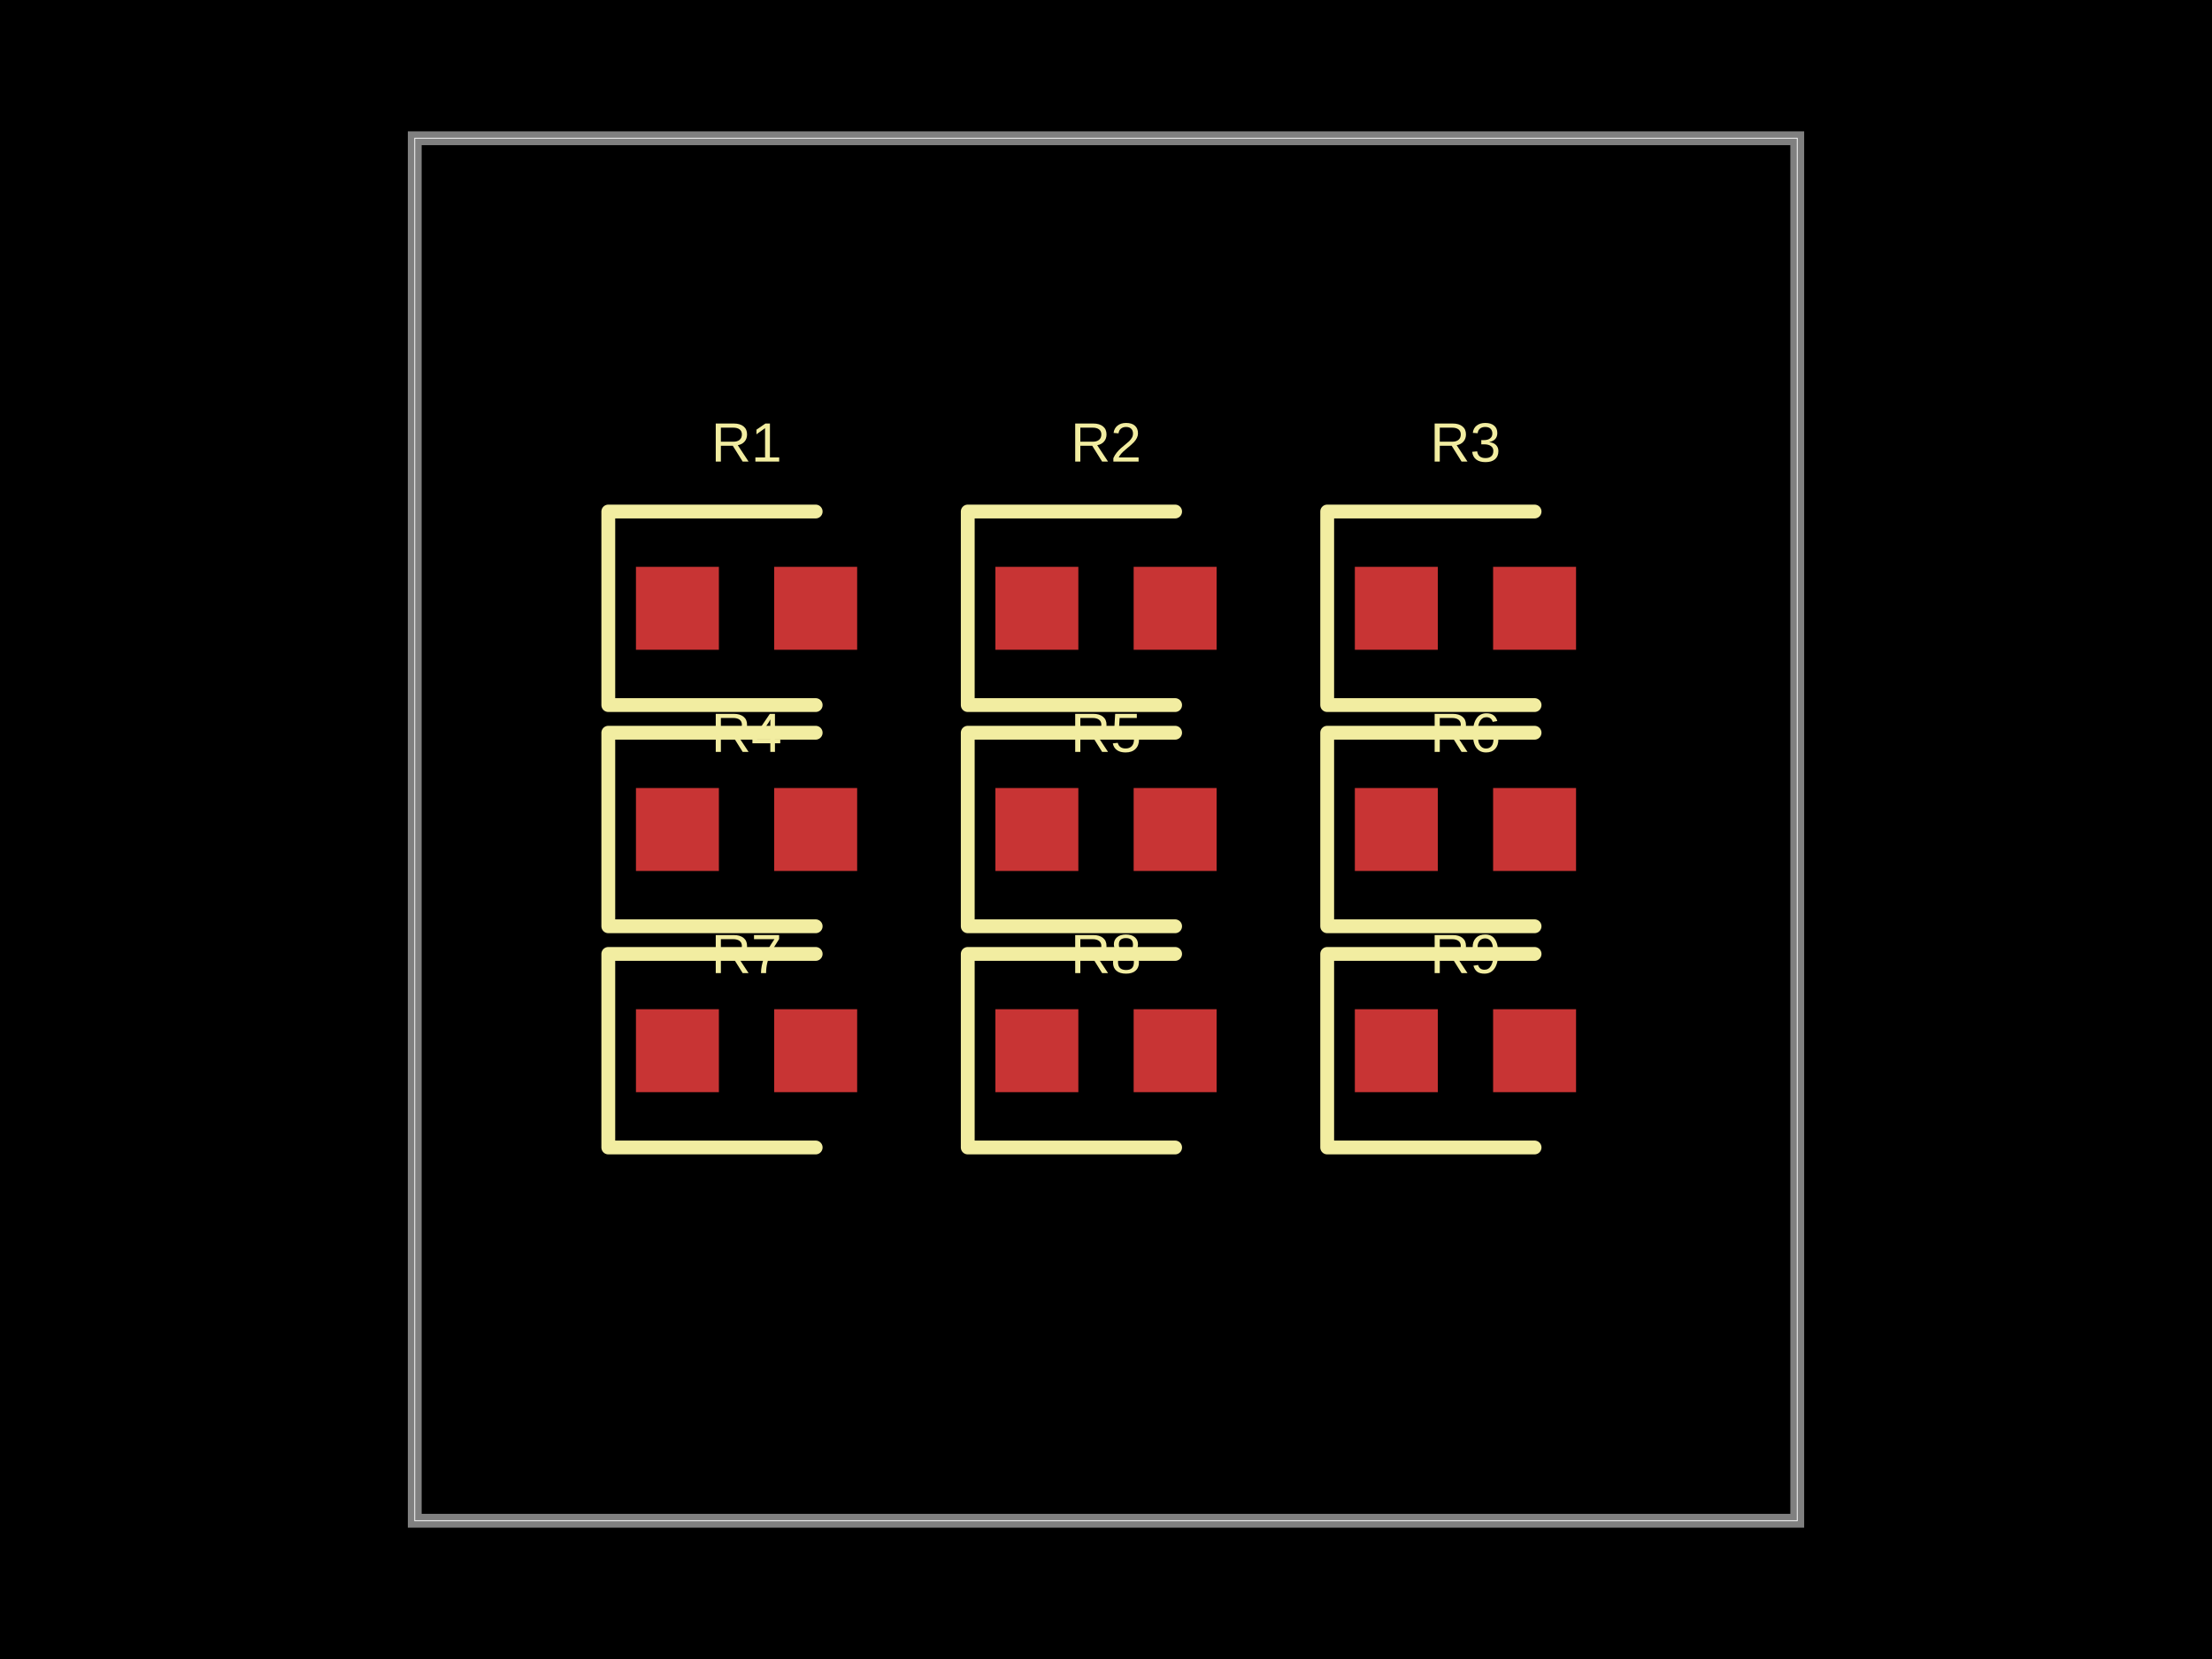
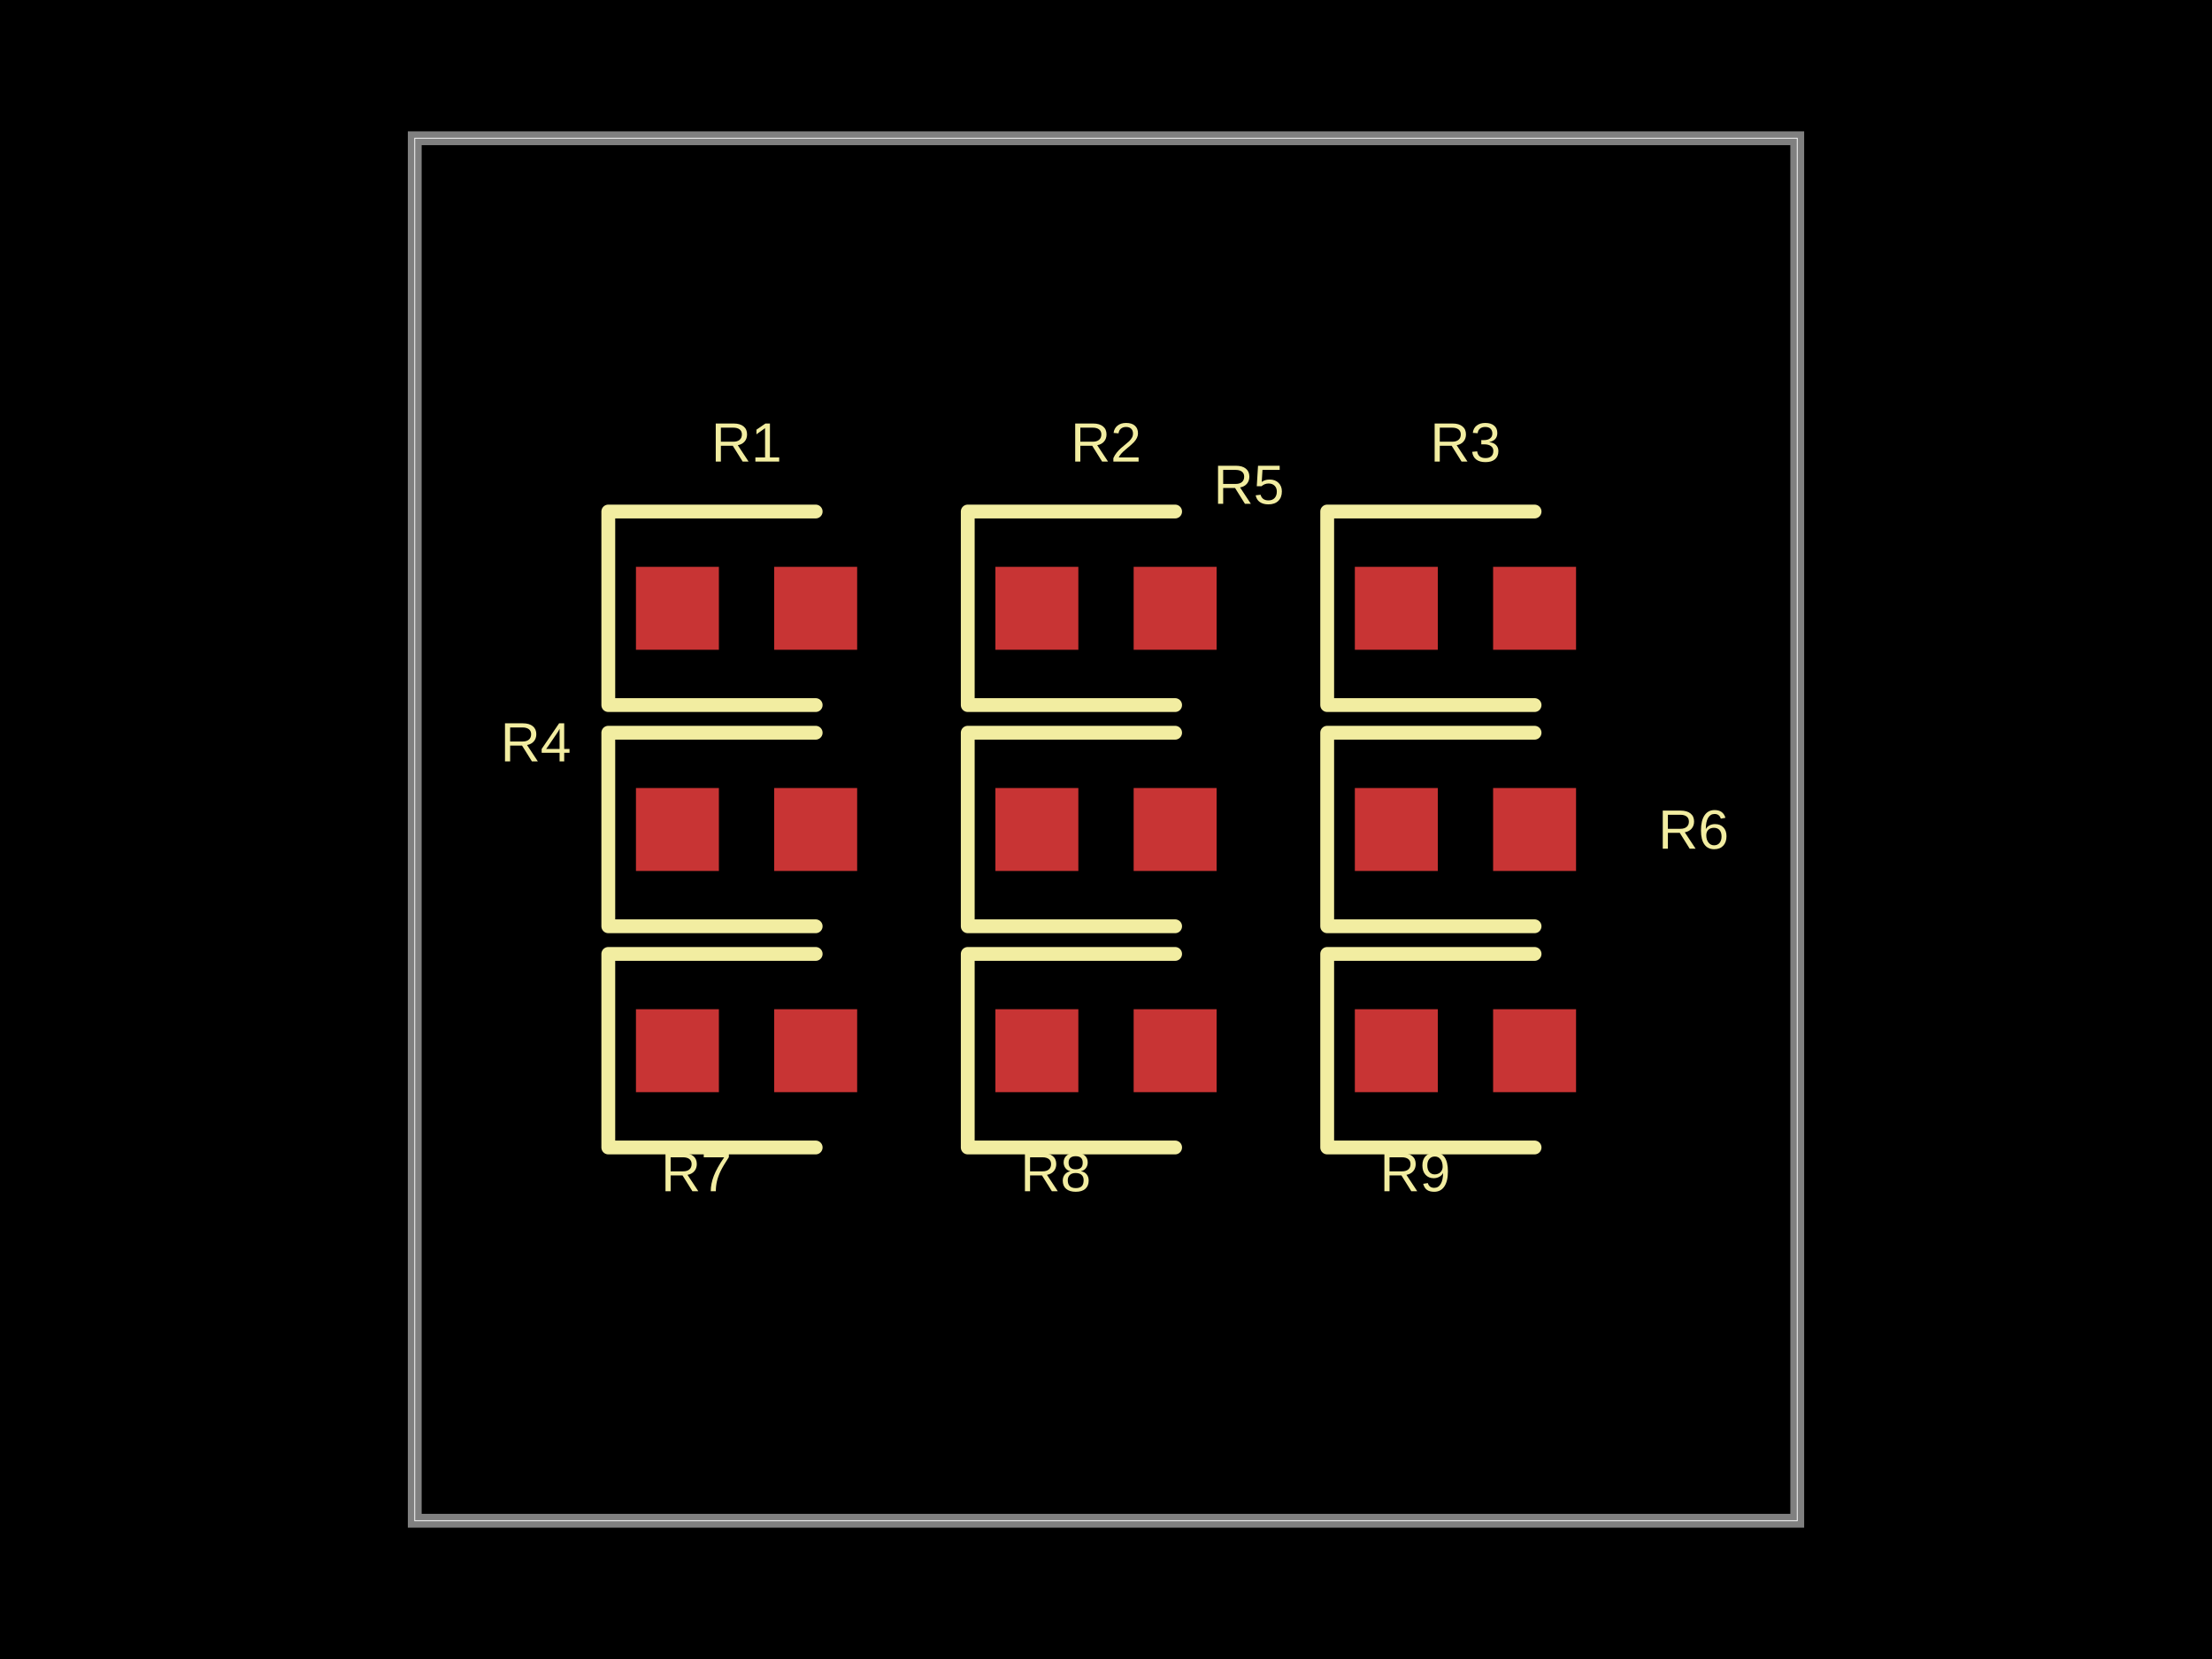
- <svg xmlns="http://www.w3.org/2000/svg" width="800" height="600" data-software-used-string="@tscircuit/core@0.0.673">
+ <svg xmlns="http://www.w3.org/2000/svg" width="800" height="600" data-software-used-string="@tscircuit/core@0.0.675">
  <style />
  <rect class="boundary" x="0" y="0" fill="#000" width="800" height="600" />
  <rect class="pcb-boundary" fill="none" stroke="#fff" stroke-width="0.3" x="150" y="50" width="500" height="500" />
  <path class="pcb-board" d="M 150 550 L 650 550 L 650 50 L 150 50 Z" fill="none" stroke="rgba(255, 255, 255, 0.5)" stroke-width="5" />
  <rect class="pcb-pad" fill="rgb(200, 52, 52)" x="230" y="205" width="30" height="30" data-layer="top" />
  <rect class="pcb-pad" fill="rgb(200, 52, 52)" x="280" y="205" width="30" height="30" data-layer="top" />
  <rect class="pcb-pad" fill="rgb(200, 52, 52)" x="360" y="205" width="30" height="30" data-layer="top" />
  <rect class="pcb-pad" fill="rgb(200, 52, 52)" x="410" y="205" width="30" height="30" data-layer="top" />
  <rect class="pcb-pad" fill="rgb(200, 52, 52)" x="490" y="205" width="30" height="30" data-layer="top" />
  <rect class="pcb-pad" fill="rgb(200, 52, 52)" x="540" y="205" width="30" height="30" data-layer="top" />
  <rect class="pcb-pad" fill="rgb(200, 52, 52)" x="230" y="285" width="30" height="30" data-layer="top" />
  <rect class="pcb-pad" fill="rgb(200, 52, 52)" x="280" y="285" width="30" height="30" data-layer="top" />
  <rect class="pcb-pad" fill="rgb(200, 52, 52)" x="360" y="285" width="30" height="30" data-layer="top" />
  <rect class="pcb-pad" fill="rgb(200, 52, 52)" x="410" y="285" width="30" height="30" data-layer="top" />
  <rect class="pcb-pad" fill="rgb(200, 52, 52)" x="490" y="285" width="30" height="30" data-layer="top" />
  <rect class="pcb-pad" fill="rgb(200, 52, 52)" x="540" y="285" width="30" height="30" data-layer="top" />
  <rect class="pcb-pad" fill="rgb(200, 52, 52)" x="230" y="365" width="30" height="30" data-layer="top" />
  <rect class="pcb-pad" fill="rgb(200, 52, 52)" x="280" y="365" width="30" height="30" data-layer="top" />
  <rect class="pcb-pad" fill="rgb(200, 52, 52)" x="360" y="365" width="30" height="30" data-layer="top" />
  <rect class="pcb-pad" fill="rgb(200, 52, 52)" x="410" y="365" width="30" height="30" data-layer="top" />
  <rect class="pcb-pad" fill="rgb(200, 52, 52)" x="490" y="365" width="30" height="30" data-layer="top" />
  <rect class="pcb-pad" fill="rgb(200, 52, 52)" x="540" y="365" width="30" height="30" data-layer="top" />
  <path class="pcb-silkscreen pcb-silkscreen-top" d="M 295 185 L 220 185 L 220 255 L 295 255" fill="none" stroke="#f2eda1" stroke-width="5" stroke-linecap="round" stroke-linejoin="round" data-pcb-component-id="pcb_component_0" data-pcb-silkscreen-path-id="pcb_silkscreen_path_0" />
  <path class="pcb-silkscreen pcb-silkscreen-top" d="M 425 185 L 350 185 L 350 255 L 425 255" fill="none" stroke="#f2eda1" stroke-width="5" stroke-linecap="round" stroke-linejoin="round" data-pcb-component-id="pcb_component_1" data-pcb-silkscreen-path-id="pcb_silkscreen_path_1" />
  <path class="pcb-silkscreen pcb-silkscreen-top" d="M 555 185 L 480 185 L 480 255 L 555 255" fill="none" stroke="#f2eda1" stroke-width="5" stroke-linecap="round" stroke-linejoin="round" data-pcb-component-id="pcb_component_2" data-pcb-silkscreen-path-id="pcb_silkscreen_path_2" />
  <path class="pcb-silkscreen pcb-silkscreen-top" d="M 295 265 L 220 265 L 220 335 L 295 335" fill="none" stroke="#f2eda1" stroke-width="5" stroke-linecap="round" stroke-linejoin="round" data-pcb-component-id="pcb_component_3" data-pcb-silkscreen-path-id="pcb_silkscreen_path_3" />
  <path class="pcb-silkscreen pcb-silkscreen-top" d="M 425 265 L 350 265 L 350 335 L 425 335" fill="none" stroke="#f2eda1" stroke-width="5" stroke-linecap="round" stroke-linejoin="round" data-pcb-component-id="pcb_component_4" data-pcb-silkscreen-path-id="pcb_silkscreen_path_4" />
  <path class="pcb-silkscreen pcb-silkscreen-top" d="M 555 265 L 480 265 L 480 335 L 555 335" fill="none" stroke="#f2eda1" stroke-width="5" stroke-linecap="round" stroke-linejoin="round" data-pcb-component-id="pcb_component_5" data-pcb-silkscreen-path-id="pcb_silkscreen_path_5" />
  <path class="pcb-silkscreen pcb-silkscreen-top" d="M 295 345 L 220 345 L 220 415 L 295 415" fill="none" stroke="#f2eda1" stroke-width="5" stroke-linecap="round" stroke-linejoin="round" data-pcb-component-id="pcb_component_6" data-pcb-silkscreen-path-id="pcb_silkscreen_path_6" />
  <path class="pcb-silkscreen pcb-silkscreen-top" d="M 425 345 L 350 345 L 350 415 L 425 415" fill="none" stroke="#f2eda1" stroke-width="5" stroke-linecap="round" stroke-linejoin="round" data-pcb-component-id="pcb_component_7" data-pcb-silkscreen-path-id="pcb_silkscreen_path_7" />
  <path class="pcb-silkscreen pcb-silkscreen-top" d="M 555 345 L 480 345 L 480 415 L 555 415" fill="none" stroke="#f2eda1" stroke-width="5" stroke-linecap="round" stroke-linejoin="round" data-pcb-component-id="pcb_component_8" data-pcb-silkscreen-path-id="pcb_silkscreen_path_8" />
  <text x="0" y="0" dx="0" dy="0" fill="#f2eda1" font-family="Arial, sans-serif" font-size="20" text-anchor="middle" dominant-baseline="central" transform="matrix(1,0,0,1,270,160)" class="pcb-silkscreen-text pcb-silkscreen-top" data-pcb-silkscreen-text-id="pcb_component_0" stroke="none">R1</text>
  <text x="0" y="0" dx="0" dy="0" fill="#f2eda1" font-family="Arial, sans-serif" font-size="20" text-anchor="middle" dominant-baseline="central" transform="matrix(1,0,0,1,400,160)" class="pcb-silkscreen-text pcb-silkscreen-top" data-pcb-silkscreen-text-id="pcb_component_1" stroke="none">R2</text>
  <text x="0" y="0" dx="0" dy="0" fill="#f2eda1" font-family="Arial, sans-serif" font-size="20" text-anchor="middle" dominant-baseline="central" transform="matrix(1,0,0,1,530,160)" class="pcb-silkscreen-text pcb-silkscreen-top" data-pcb-silkscreen-text-id="pcb_component_2" stroke="none">R3</text>
-   <text x="0" y="0" dx="0" dy="0" fill="#f2eda1" font-family="Arial, sans-serif" font-size="20" text-anchor="middle" dominant-baseline="central" transform="matrix(1,0,0,1,270,265)" class="pcb-silkscreen-text pcb-silkscreen-top" data-pcb-silkscreen-text-id="pcb_component_3" stroke="none">R4</text>
-   <text x="0" y="0" dx="0" dy="0" fill="#f2eda1" font-family="Arial, sans-serif" font-size="20" text-anchor="middle" dominant-baseline="central" transform="matrix(1,0,0,1,400,265)" class="pcb-silkscreen-text pcb-silkscreen-top" data-pcb-silkscreen-text-id="pcb_component_4" stroke="none">R5</text>
-   <text x="0" y="0" dx="0" dy="0" fill="#f2eda1" font-family="Arial, sans-serif" font-size="20" text-anchor="middle" dominant-baseline="central" transform="matrix(1,0,0,1,530,265)" class="pcb-silkscreen-text pcb-silkscreen-top" data-pcb-silkscreen-text-id="pcb_component_5" stroke="none">R6</text>
-   <text x="0" y="0" dx="0" dy="0" fill="#f2eda1" font-family="Arial, sans-serif" font-size="20" text-anchor="middle" dominant-baseline="central" transform="matrix(1,0,0,1,270,345)" class="pcb-silkscreen-text pcb-silkscreen-top" data-pcb-silkscreen-text-id="pcb_component_6" stroke="none">R7</text>
-   <text x="0" y="0" dx="0" dy="0" fill="#f2eda1" font-family="Arial, sans-serif" font-size="20" text-anchor="middle" dominant-baseline="central" transform="matrix(1,0,0,1,400,345)" class="pcb-silkscreen-text pcb-silkscreen-top" data-pcb-silkscreen-text-id="pcb_component_7" stroke="none">R8</text>
-   <text x="0" y="0" dx="0" dy="0" fill="#f2eda1" font-family="Arial, sans-serif" font-size="20" text-anchor="middle" dominant-baseline="central" transform="matrix(1,0,0,1,530,345)" class="pcb-silkscreen-text pcb-silkscreen-top" data-pcb-silkscreen-text-id="pcb_component_8" stroke="none">R9</text>
+   <text x="0" y="0" dx="0" dy="0" fill="#f2eda1" font-family="Arial, sans-serif" font-size="20" text-anchor="middle" dominant-baseline="central" transform="matrix(1,0,0,1,193.7799,268.4286)" class="pcb-silkscreen-text pcb-silkscreen-top" data-pcb-silkscreen-text-id="pcb_component_3" stroke="none">R4</text>
+   <text x="0" y="0" dx="0" dy="0" fill="#f2eda1" font-family="Arial, sans-serif" font-size="20" text-anchor="middle" dominant-baseline="central" transform="matrix(1,0,0,1,451.6623,175.2763)" class="pcb-silkscreen-text pcb-silkscreen-top" data-pcb-silkscreen-text-id="pcb_component_4" stroke="none">R5</text>
+   <text x="0" y="0" dx="0" dy="0" fill="#f2eda1" font-family="Arial, sans-serif" font-size="20" text-anchor="middle" dominant-baseline="central" transform="matrix(1,0,0,1,612.5,300)" class="pcb-silkscreen-text pcb-silkscreen-top" data-pcb-silkscreen-text-id="pcb_component_5" stroke="none">R6</text>
+   <text x="0" y="0" dx="0" dy="0" fill="#f2eda1" font-family="Arial, sans-serif" font-size="20" text-anchor="middle" dominant-baseline="central" transform="matrix(1,0,0,1,251.8225,423.8843)" class="pcb-silkscreen-text pcb-silkscreen-top" data-pcb-silkscreen-text-id="pcb_component_6" stroke="none">R7</text>
+   <text x="0" y="0" dx="0" dy="0" fill="#f2eda1" font-family="Arial, sans-serif" font-size="20" text-anchor="middle" dominant-baseline="central" transform="matrix(1,0,0,1,381.8225,423.8843)" class="pcb-silkscreen-text pcb-silkscreen-top" data-pcb-silkscreen-text-id="pcb_component_7" stroke="none">R8</text>
+   <text x="0" y="0" dx="0" dy="0" fill="#f2eda1" font-family="Arial, sans-serif" font-size="20" text-anchor="middle" dominant-baseline="central" transform="matrix(1,0,0,1,511.8225,423.8843)" class="pcb-silkscreen-text pcb-silkscreen-top" data-pcb-silkscreen-text-id="pcb_component_8" stroke="none">R9</text>
</svg>
